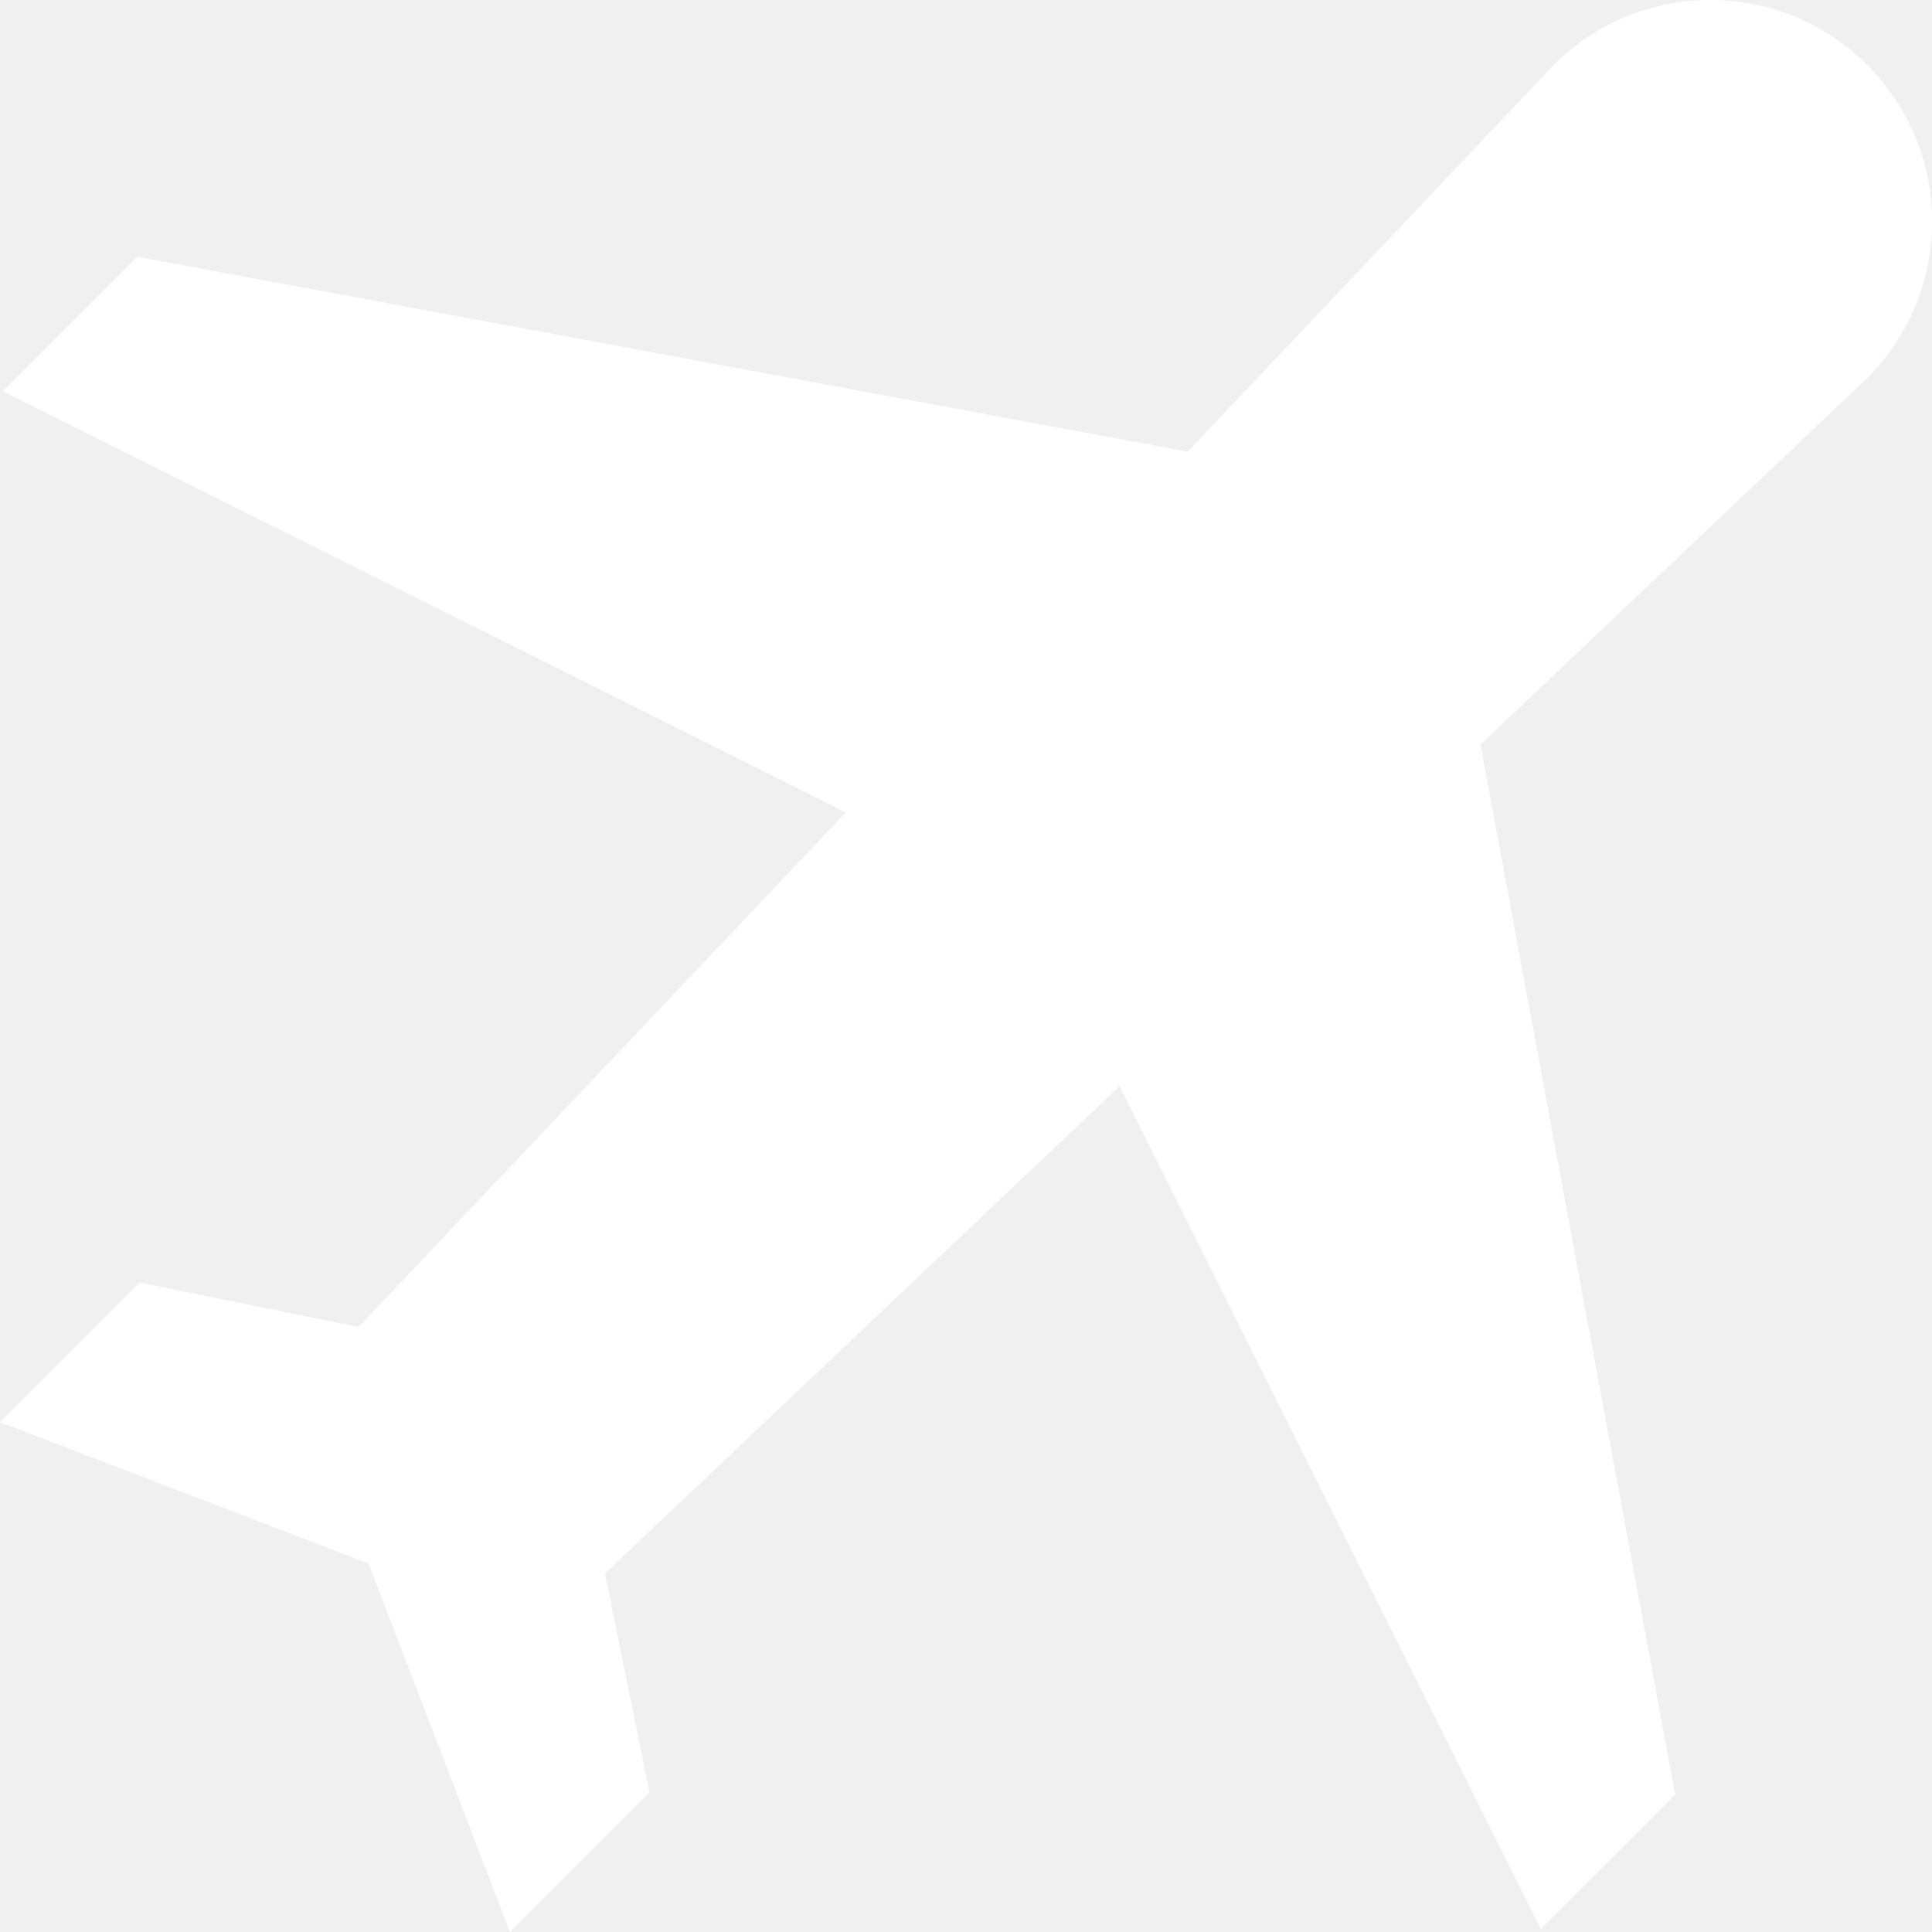
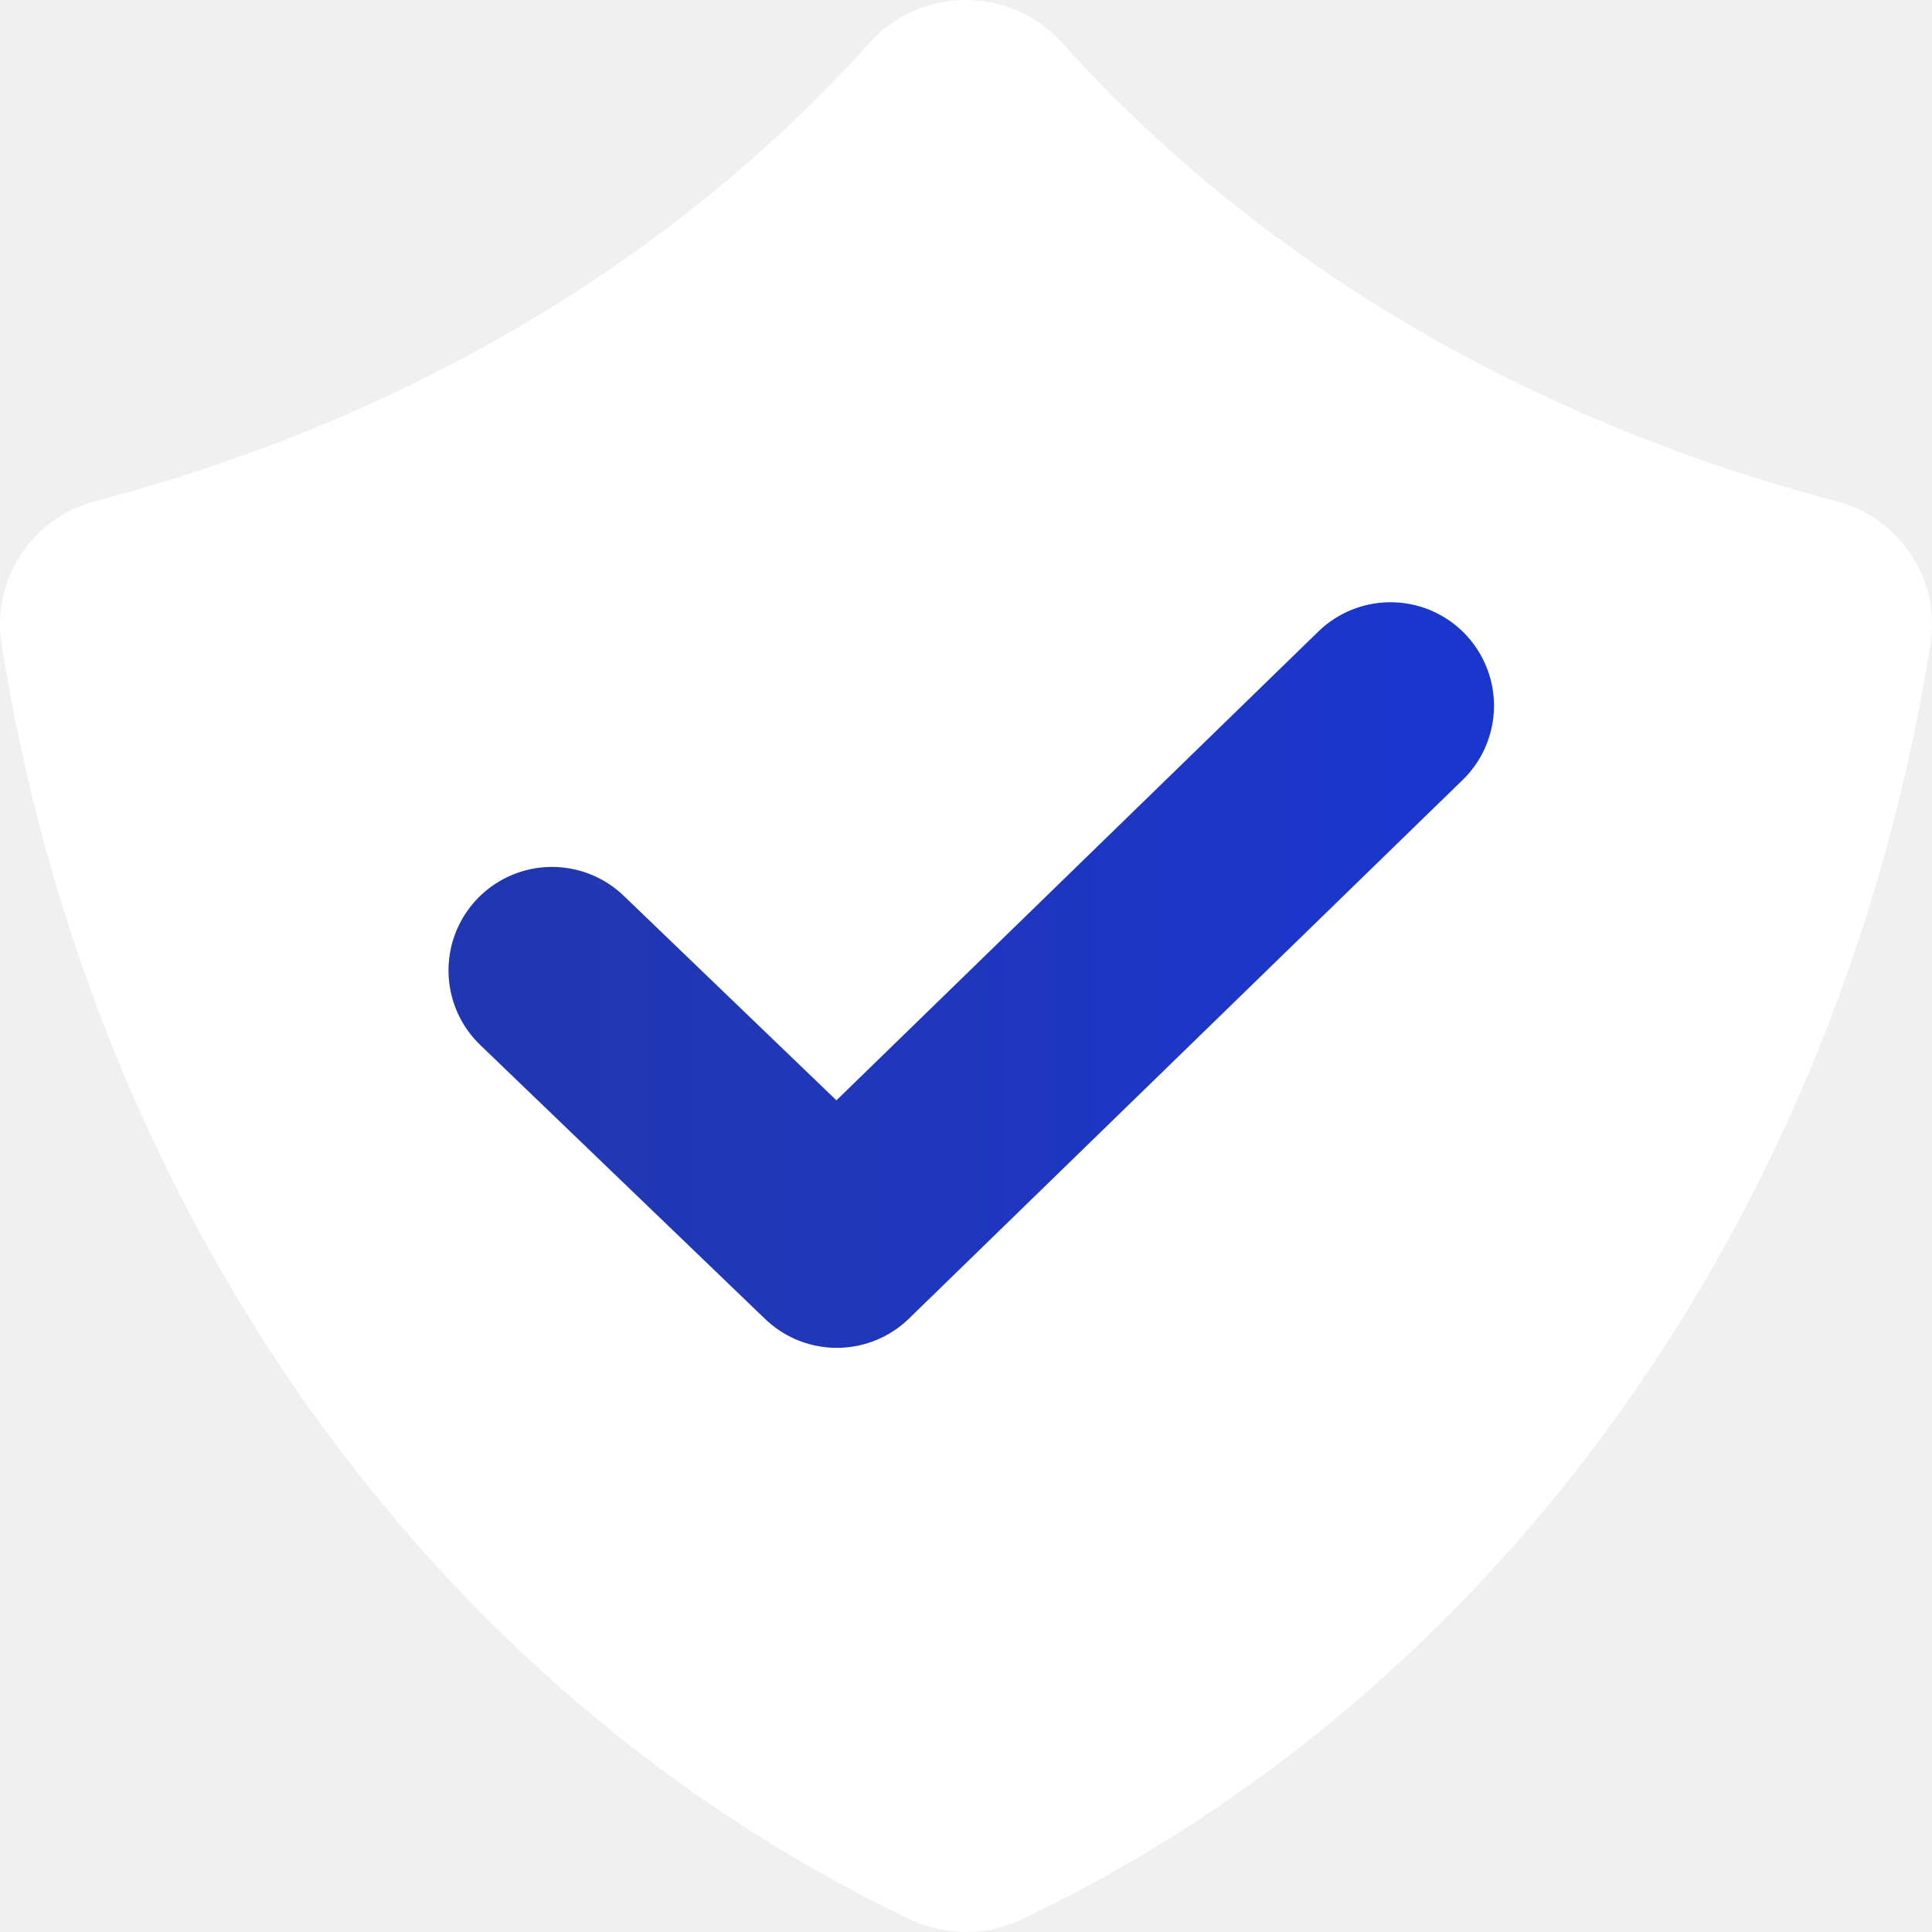
<svg xmlns="http://www.w3.org/2000/svg" width="14px" height="14px" viewBox="0 0 14 14" version="1.1">
-   <defs />
-   <g id="Symbols" stroke="none" stroke-width="1" fill="none" fill-rule="evenodd">
-     <g id="Ranking-Metric" transform="translate(-7, -6)" fill-rule="nonzero" fill="#FFFFFF">
-       <g id="Metric-">
-         <g id="Group-2" transform="translate(6, 4)">
-           <path d="M12.165,15.979 L13.139,15.004 L11.728,7.395 L14.53,4.741 C15.157,4.114 15.157,3.097 14.53,2.47 C13.903,1.843 12.886,1.843 12.259,2.47 L9.606,5.273 L1.996,3.861 L1.022,4.835 L7.129,7.887 L3.598,11.616 L2.011,11.294 L1,12.305 L3.671,13.33 L4.695,16 L5.706,14.989 L5.384,13.402 L9.113,9.871 L12.165,15.979 Z" id="Shape" />
+   <defs>
+     <linearGradient x1="100%" y1="50%" x2="3.906%" y2="50%" id="linearGradient-1">
+       <stop stop-color="#1B36CC" offset="0%" />
+       <stop stop-color="#2137B2" offset="100%" />
+     </linearGradient>
+   </defs>
+   <g id="Index" stroke="none" stroke-width="1" fill="none" fill-rule="evenodd">
+     <g id="Safe_Cities_1440" transform="translate(-624, -4061)">
+       <g id="Content" transform="translate(110, 90)">
+         <g id="Safest-Big-Cities" transform="translate(45, 1240)">
+           <g transform="translate(0, 791)" id="9">
+             <g transform="translate(0, 1930)">
+               <g id="Name-of-City/Ranking/Titile" transform="translate(464, 0)">
+                 <g id="Titile">
+                   <g id="Safety-Rank" transform="translate(0, 4)">
+                     <g id="Icon_safe" transform="translate(5, 6)">
+                       <g id="security-shield" fill-rule="nonzero" fill="#FFFFFF">
+                         <path d="M13.989,4.667 C13.331,8.8 10.87,12.254 7.406,13.908 C7.278,13.969 7.139,14 7,14 C6.861,14 6.722,13.969 6.594,13.908 C3.129,12.254 0.668,8.799 0.011,4.667 C-0.063,4.2 0.232,3.752 0.694,3.631 C2.938,3.041 4.878,1.893 6.303,0.309 C6.479,0.113 6.734,0 6.999,0 L6.999,0 C7.265,0 7.519,0.113 7.696,0.31 C9.12,1.893 11.06,3.041 13.305,3.631 C13.768,3.752 14.063,4.2 13.989,4.667 Z" id="Shape" />
+                       </g>
+                       <polyline id="Path-3" stroke="url(#linearGradient-1)" stroke-width="1.5" stroke-linecap="round" stroke-linejoin="round" points="4 7.032 6.064 9.017 10.076 5.114" />
+                     </g>
+                   </g>
+                 </g>
+               </g>
+             </g>
+           </g>
        </g>
      </g>
    </g>
  </g>
</svg>
